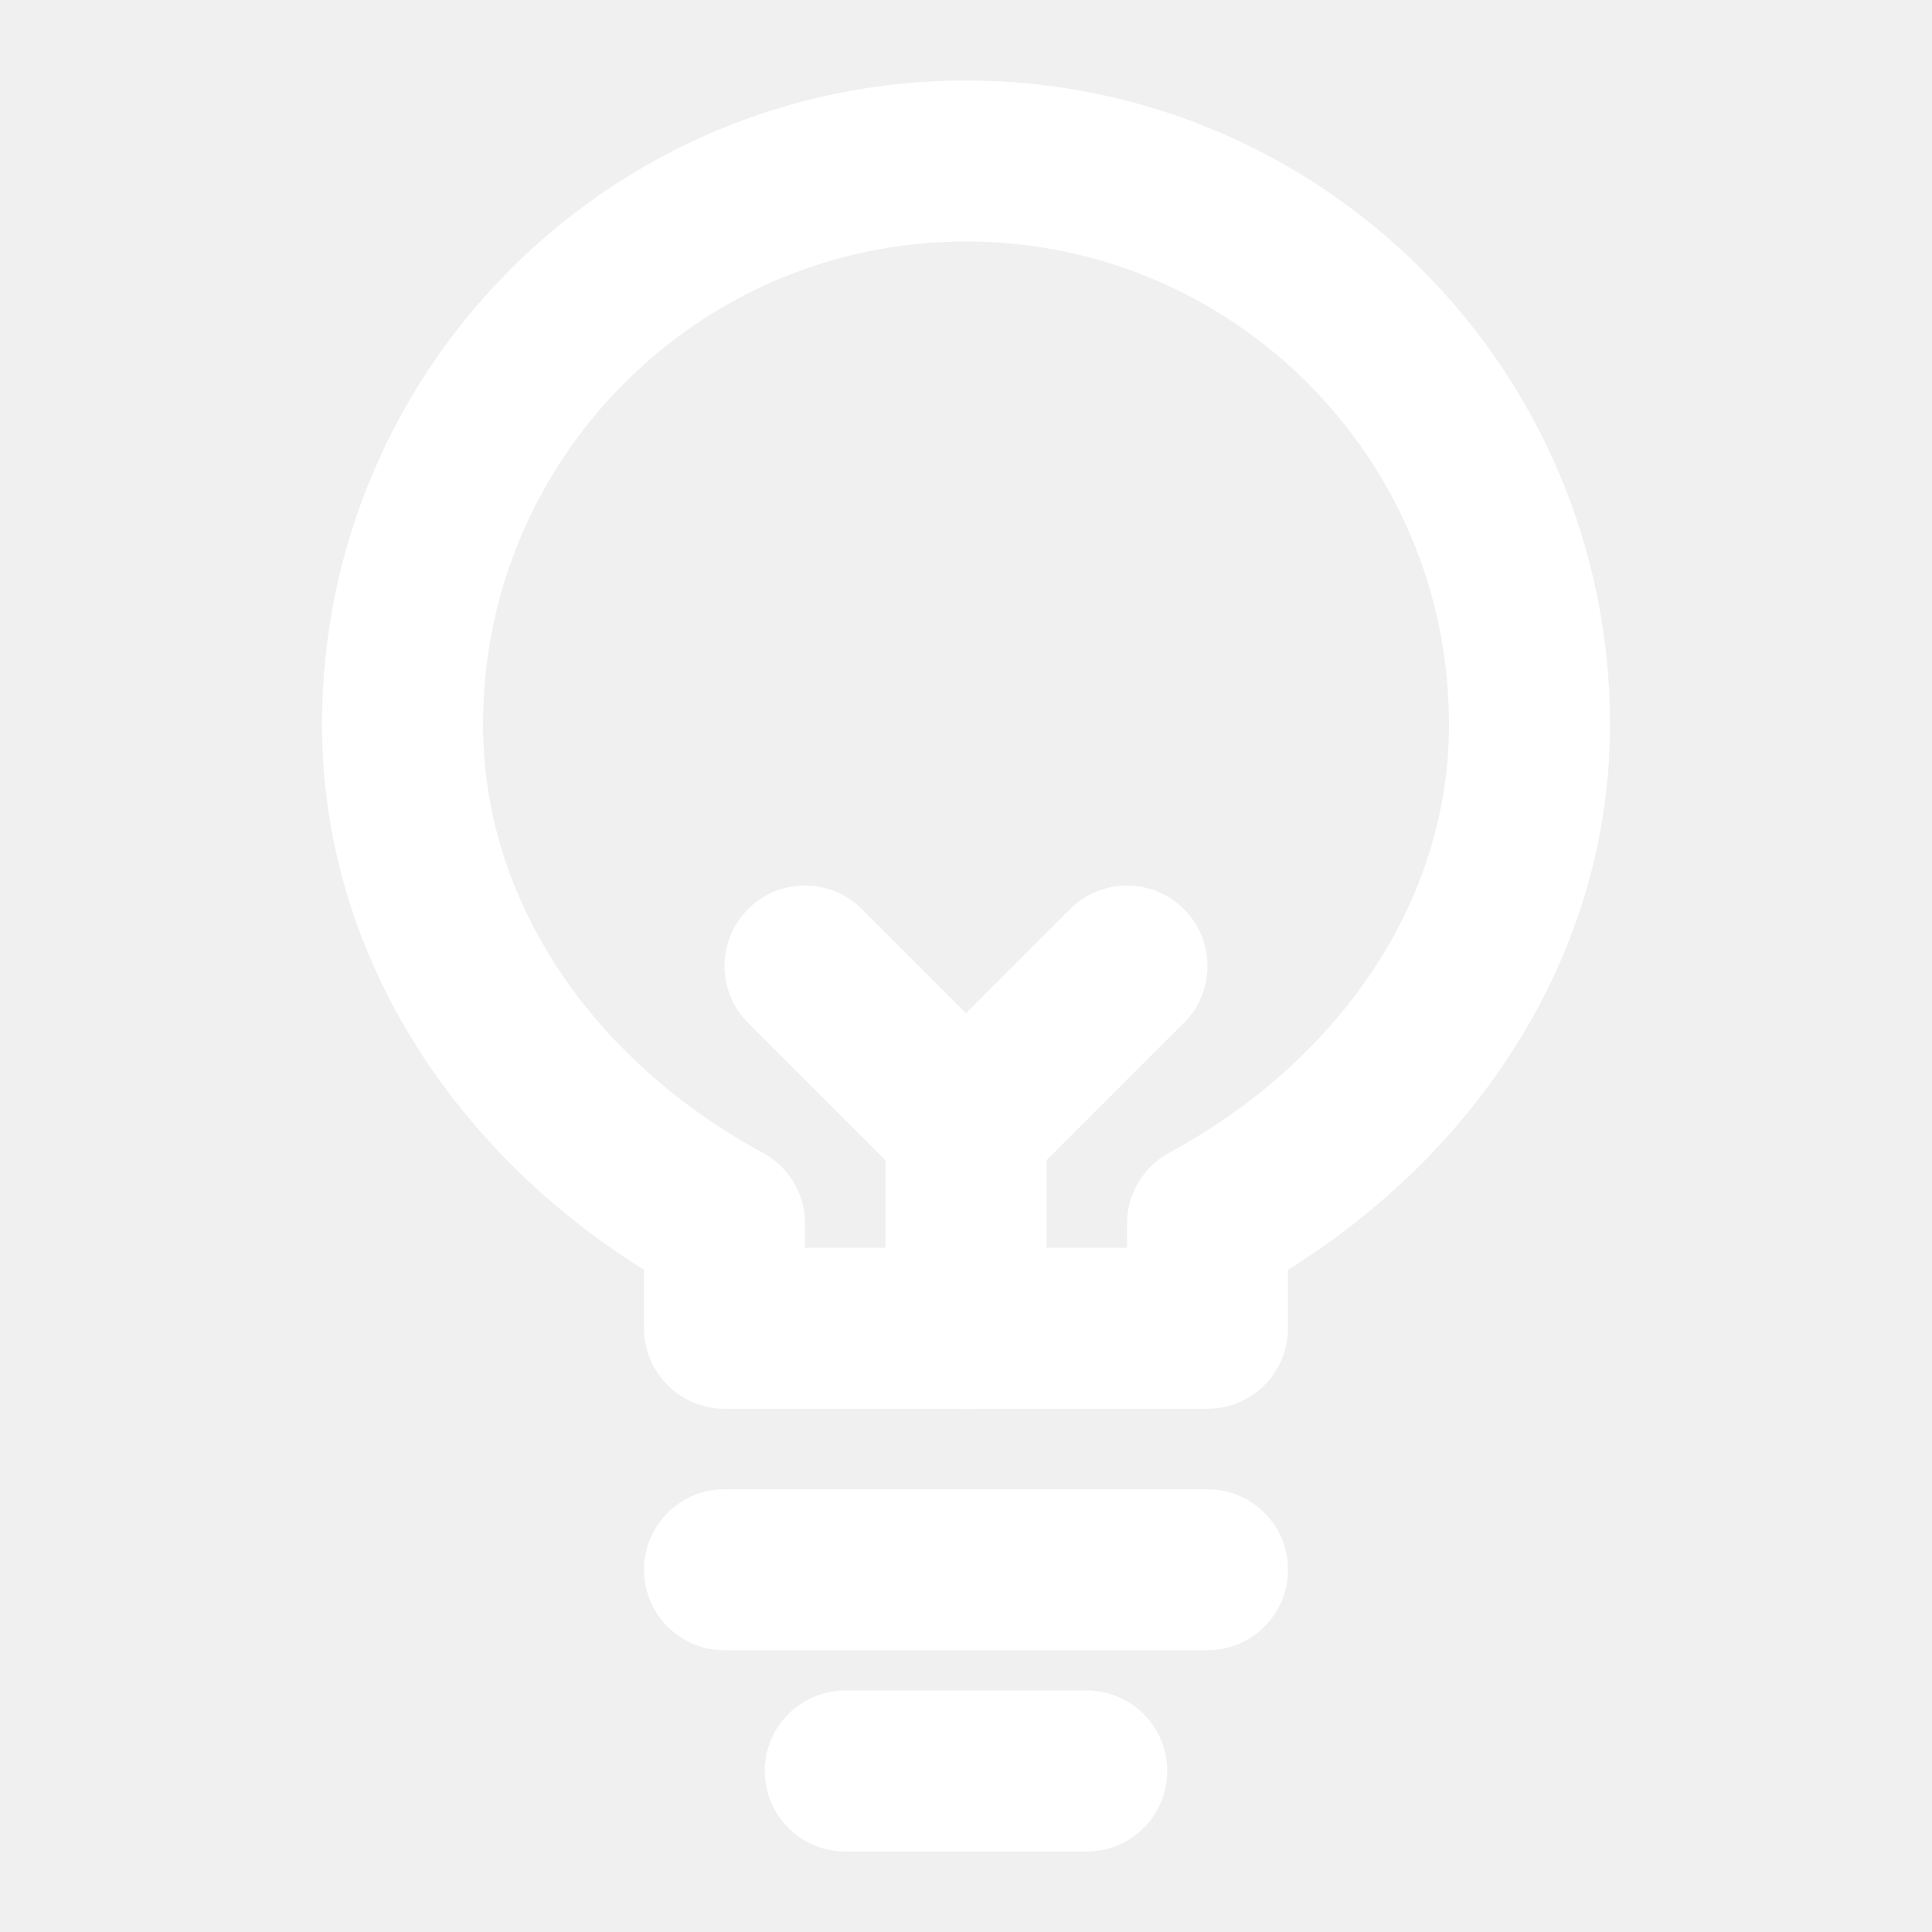
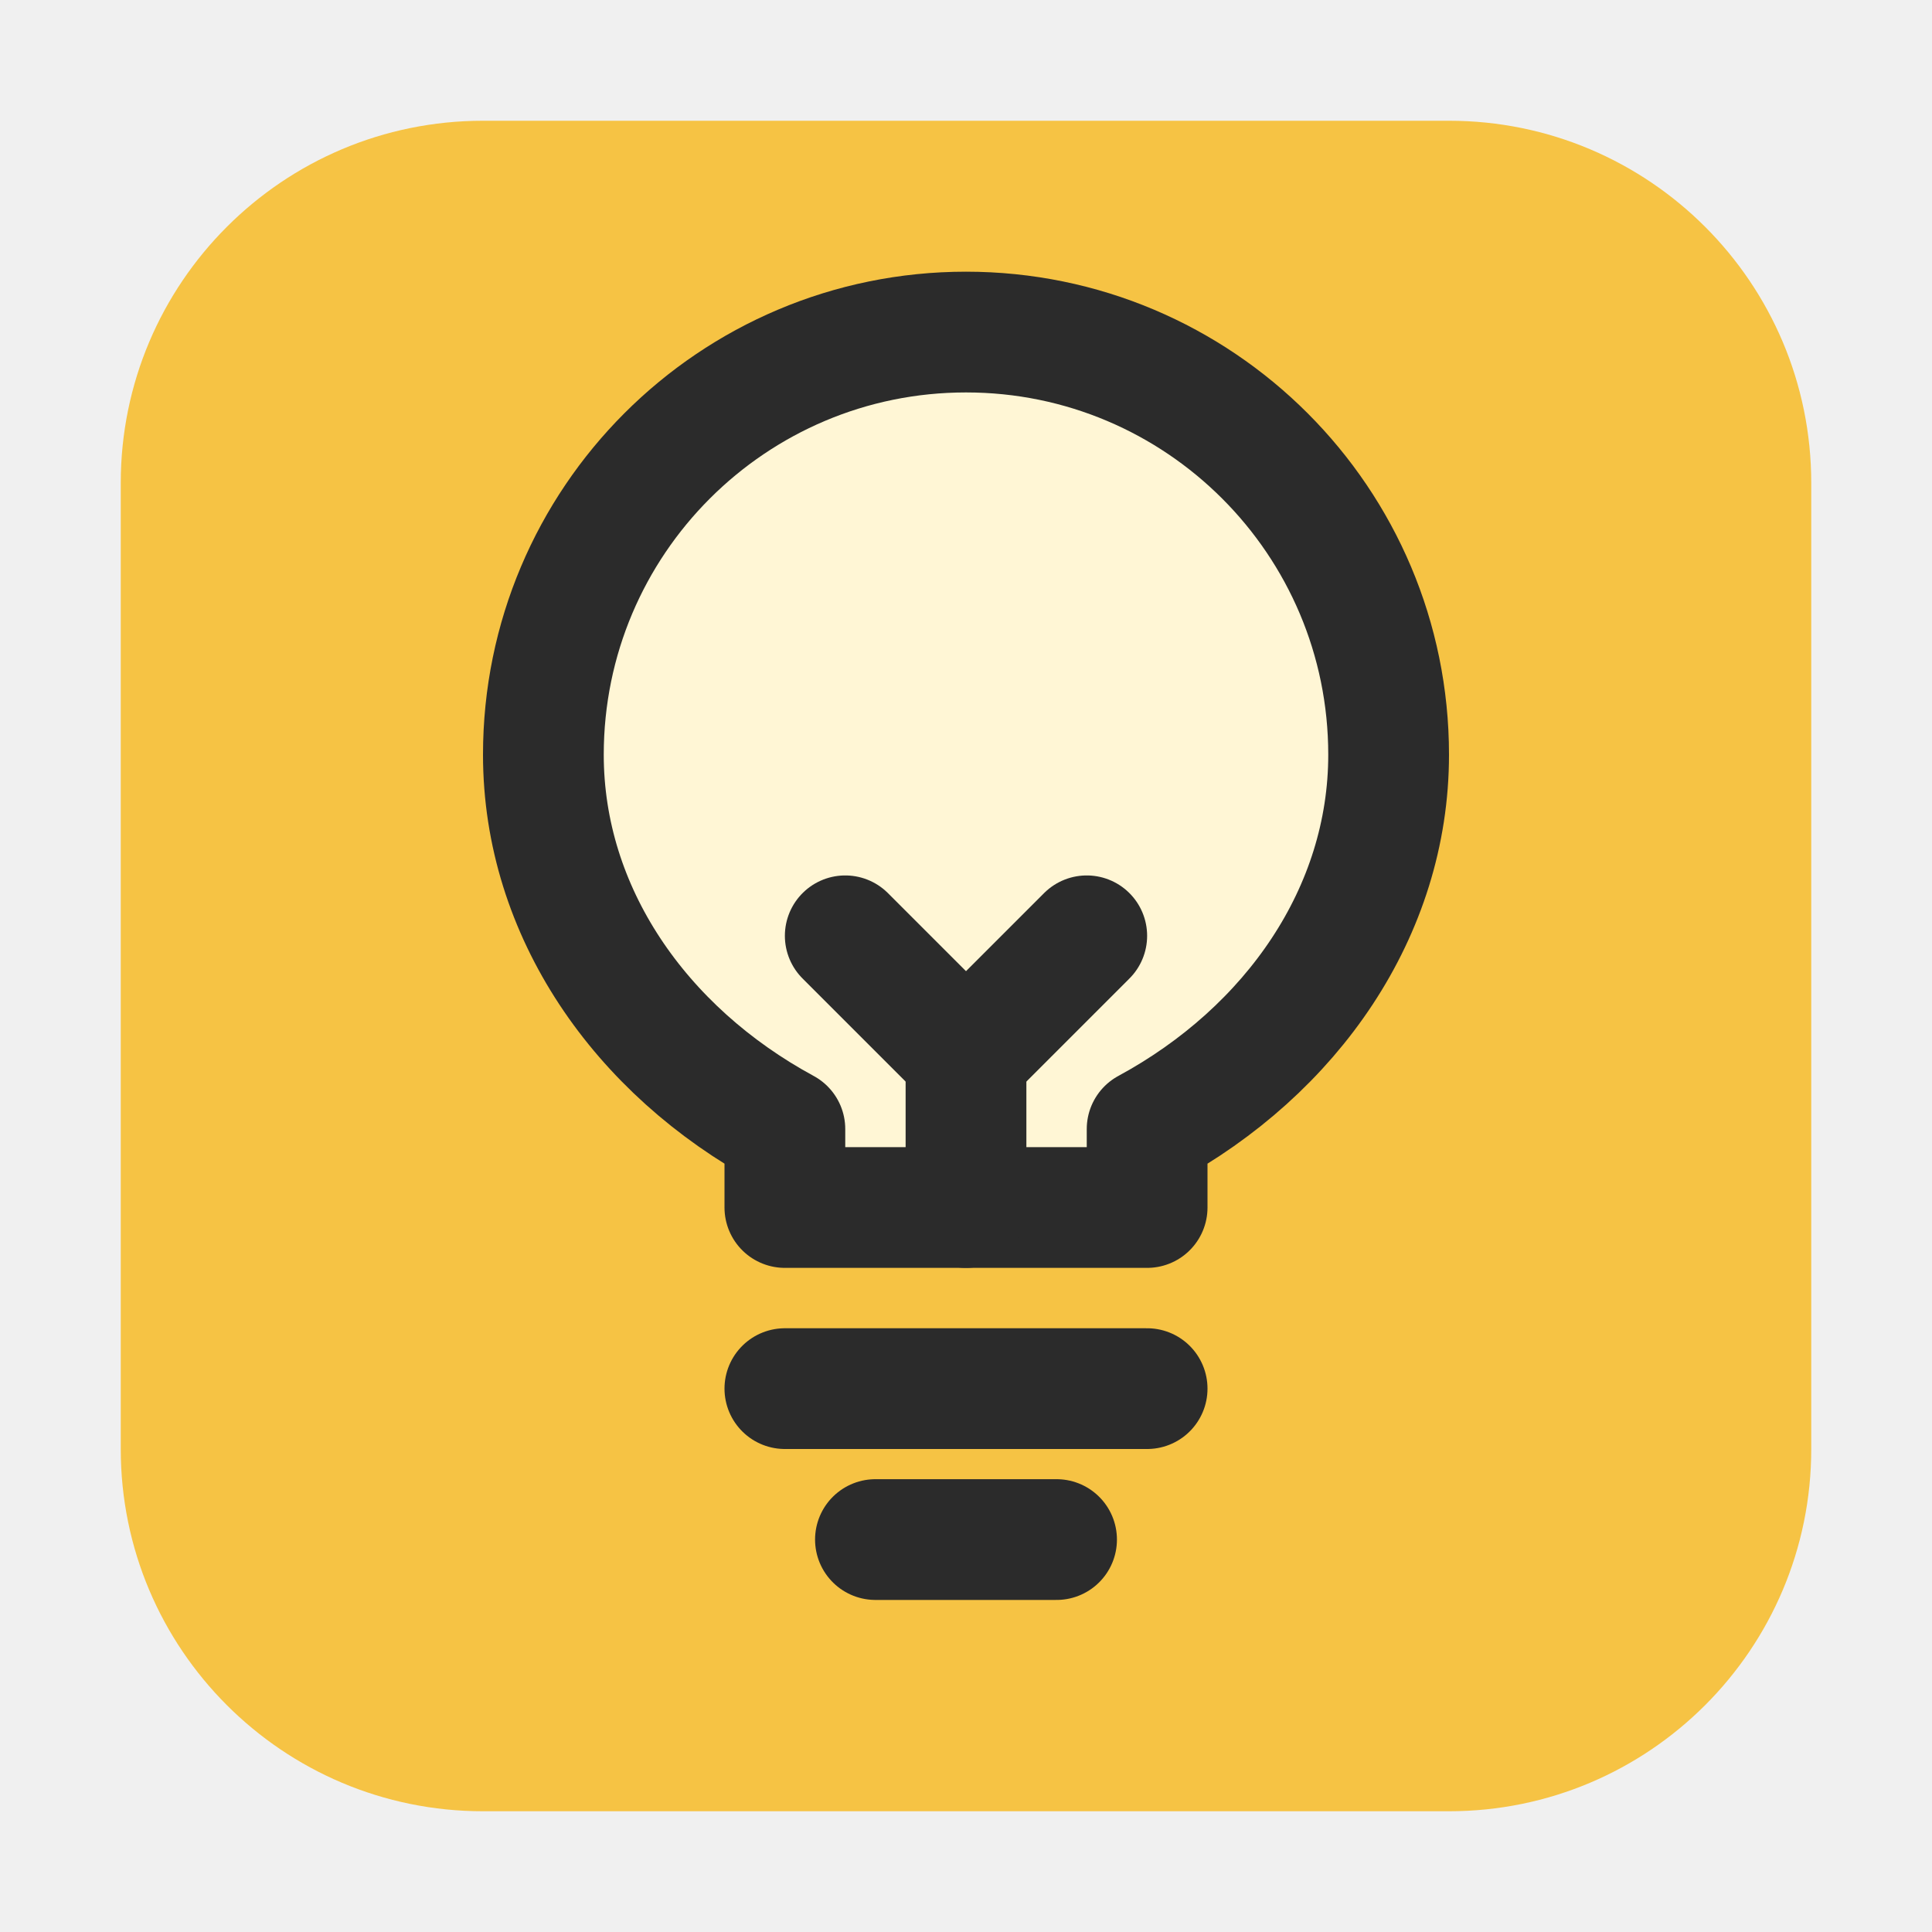
- <svg xmlns="http://www.w3.org/2000/svg" width="22" height="22" viewBox="0 0 24 24">
-   <g fill="none" stroke="#ffffff" stroke-width="2" stroke-linecap="round" stroke-linejoin="round">
-     <path d="M9 16.5v-1.3C6.6 13.9 5 11.6 5 9a7 7 0 0 1 14 0c0 2.6-1.6 4.9-4 6.2v1.3z" />
+ <svg xmlns="http://www.w3.org/2000/svg" width="128" height="128" viewBox="0 0 128 128">
+   <rect x="8" y="8" width="112" height="112" rx="24" fill="#f6c344" />
+   <g transform="translate(16 14) scale(4)" fill="none" stroke="#2b2b2b" stroke-width="2" stroke-linecap="round" stroke-linejoin="round">
+     <path d="M9 16.5v-1.3C6.6 13.9 5 11.6 5 9a7 7 0 0 1 14 0c0 2.6-1.6 4.9-4 6.2v1.3z" fill="#fff6d5" />
    <path d="M10 12l2 2 2-2" />
    <path d="M12 14v2.5" />
    <path d="M9 19.5h6" />
    <path d="M10.5 22h3" />
  </g>
</svg>
